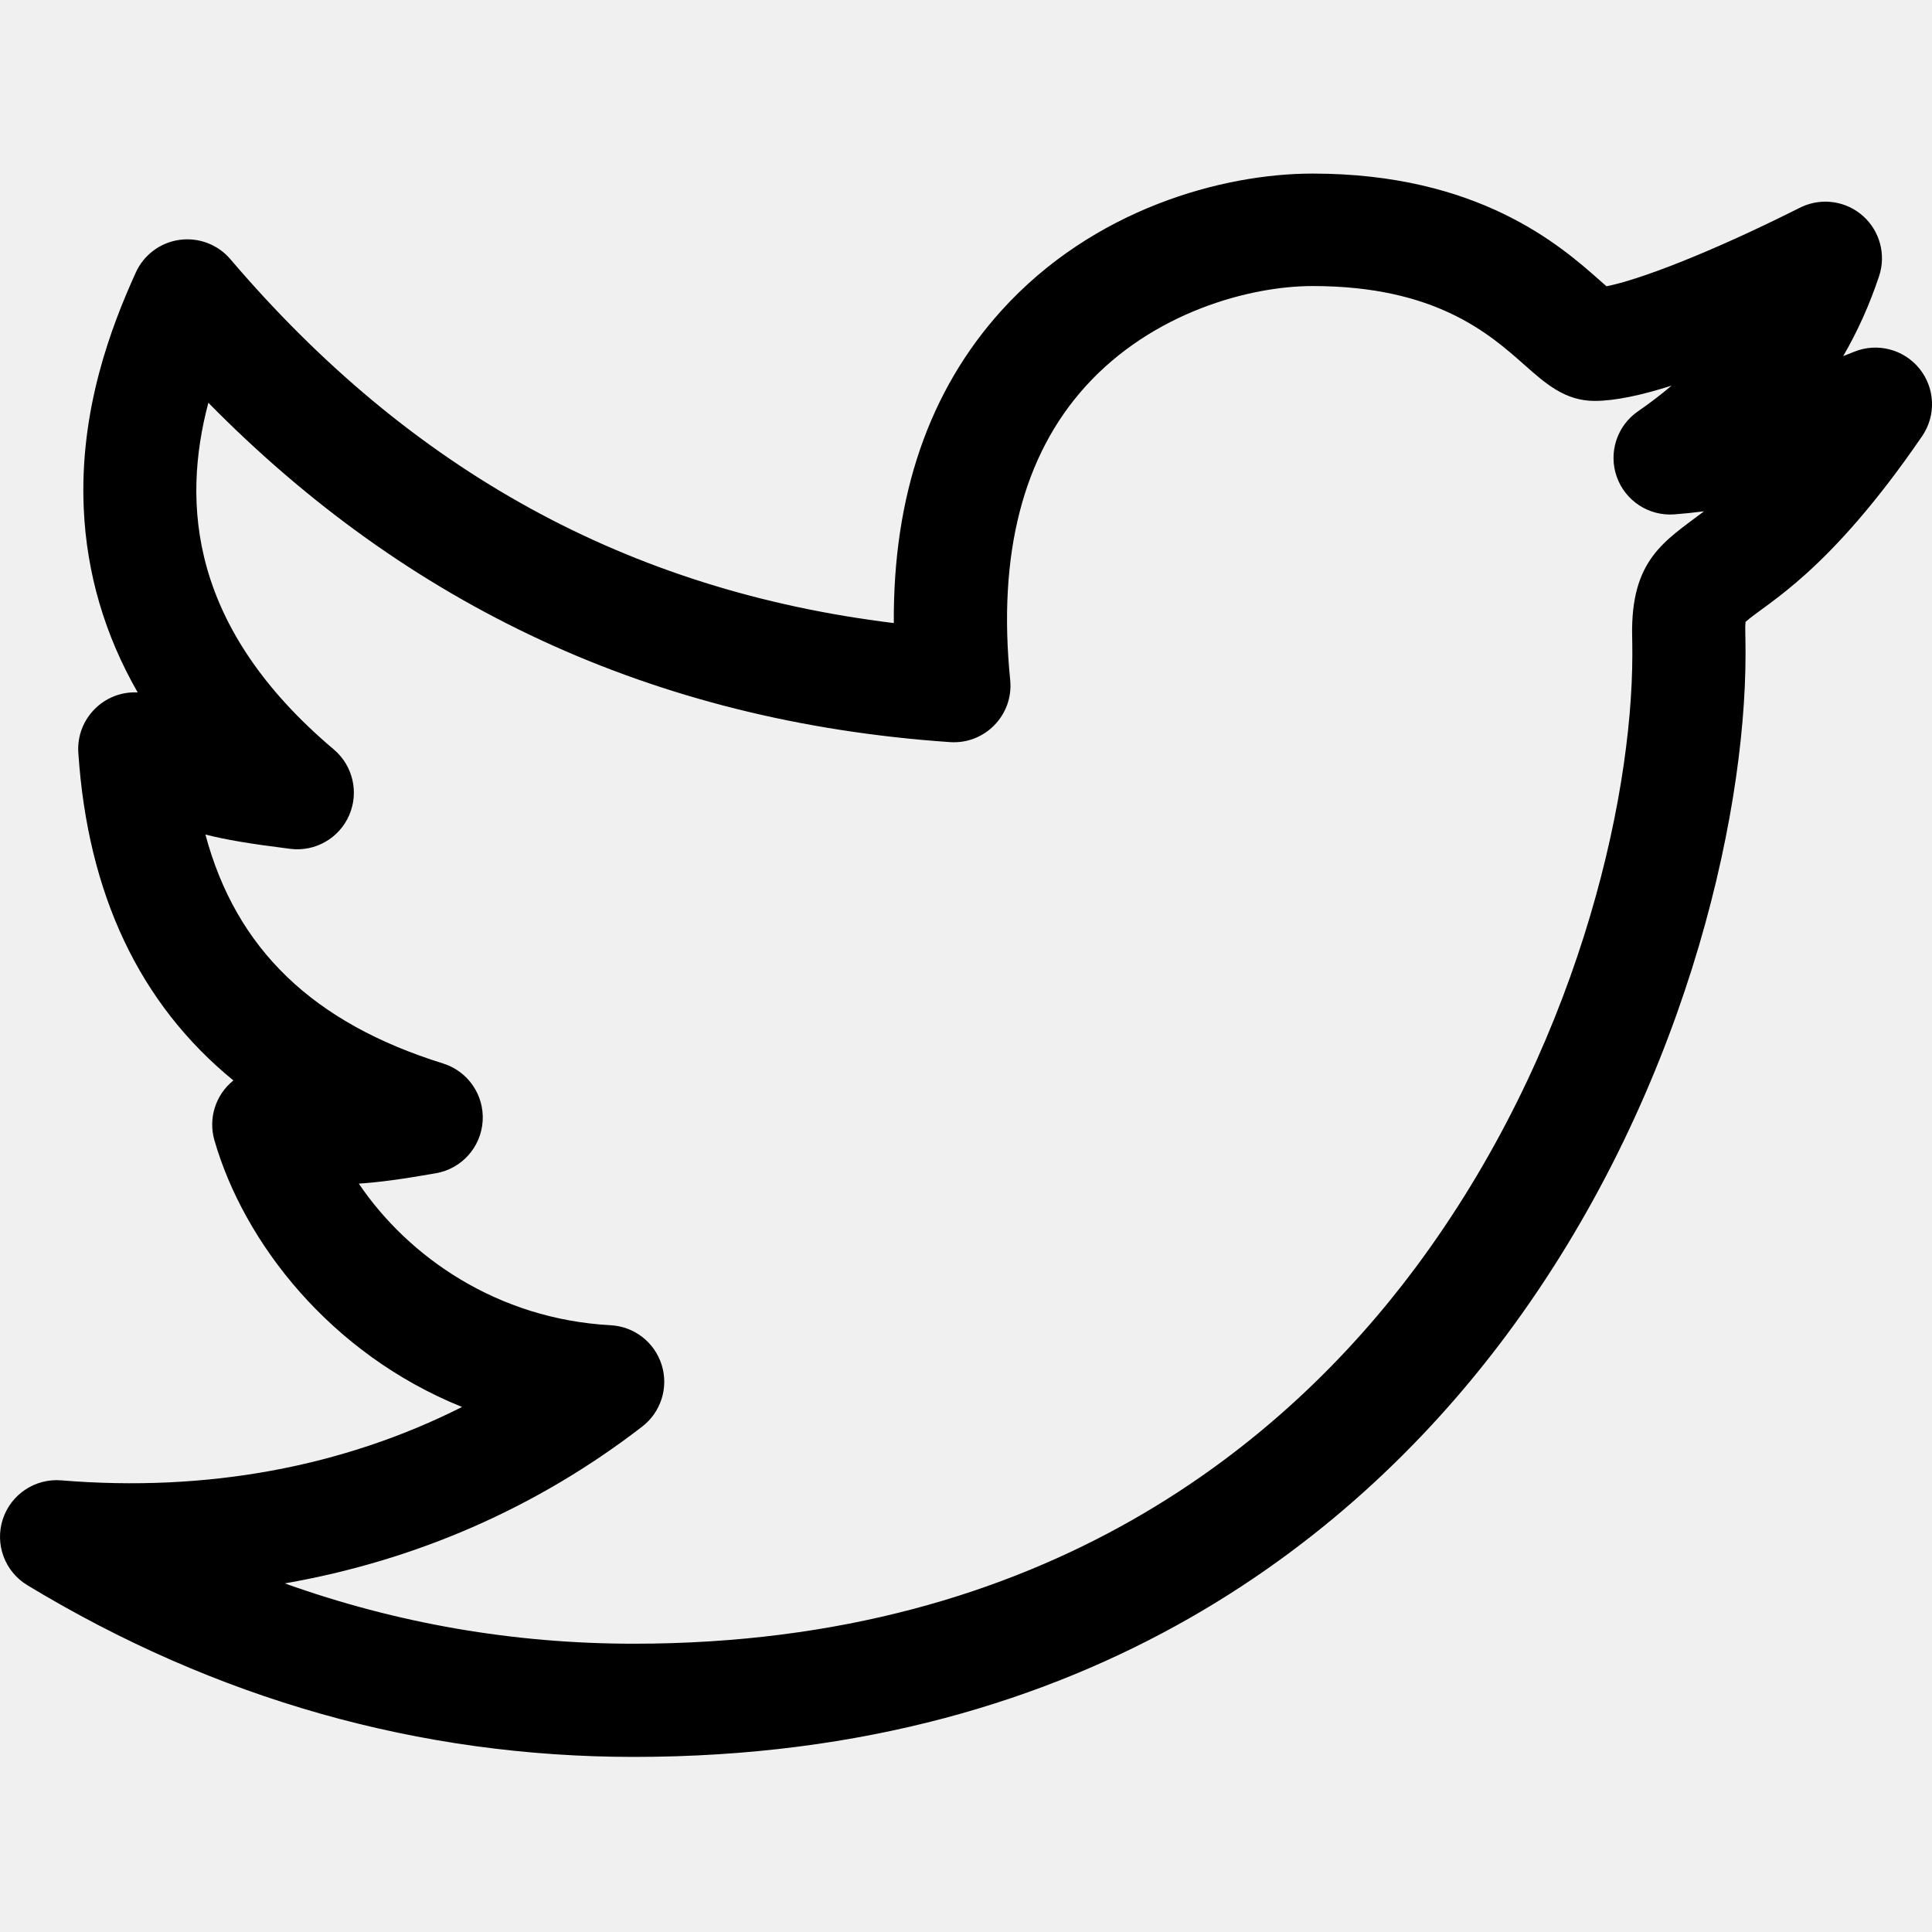
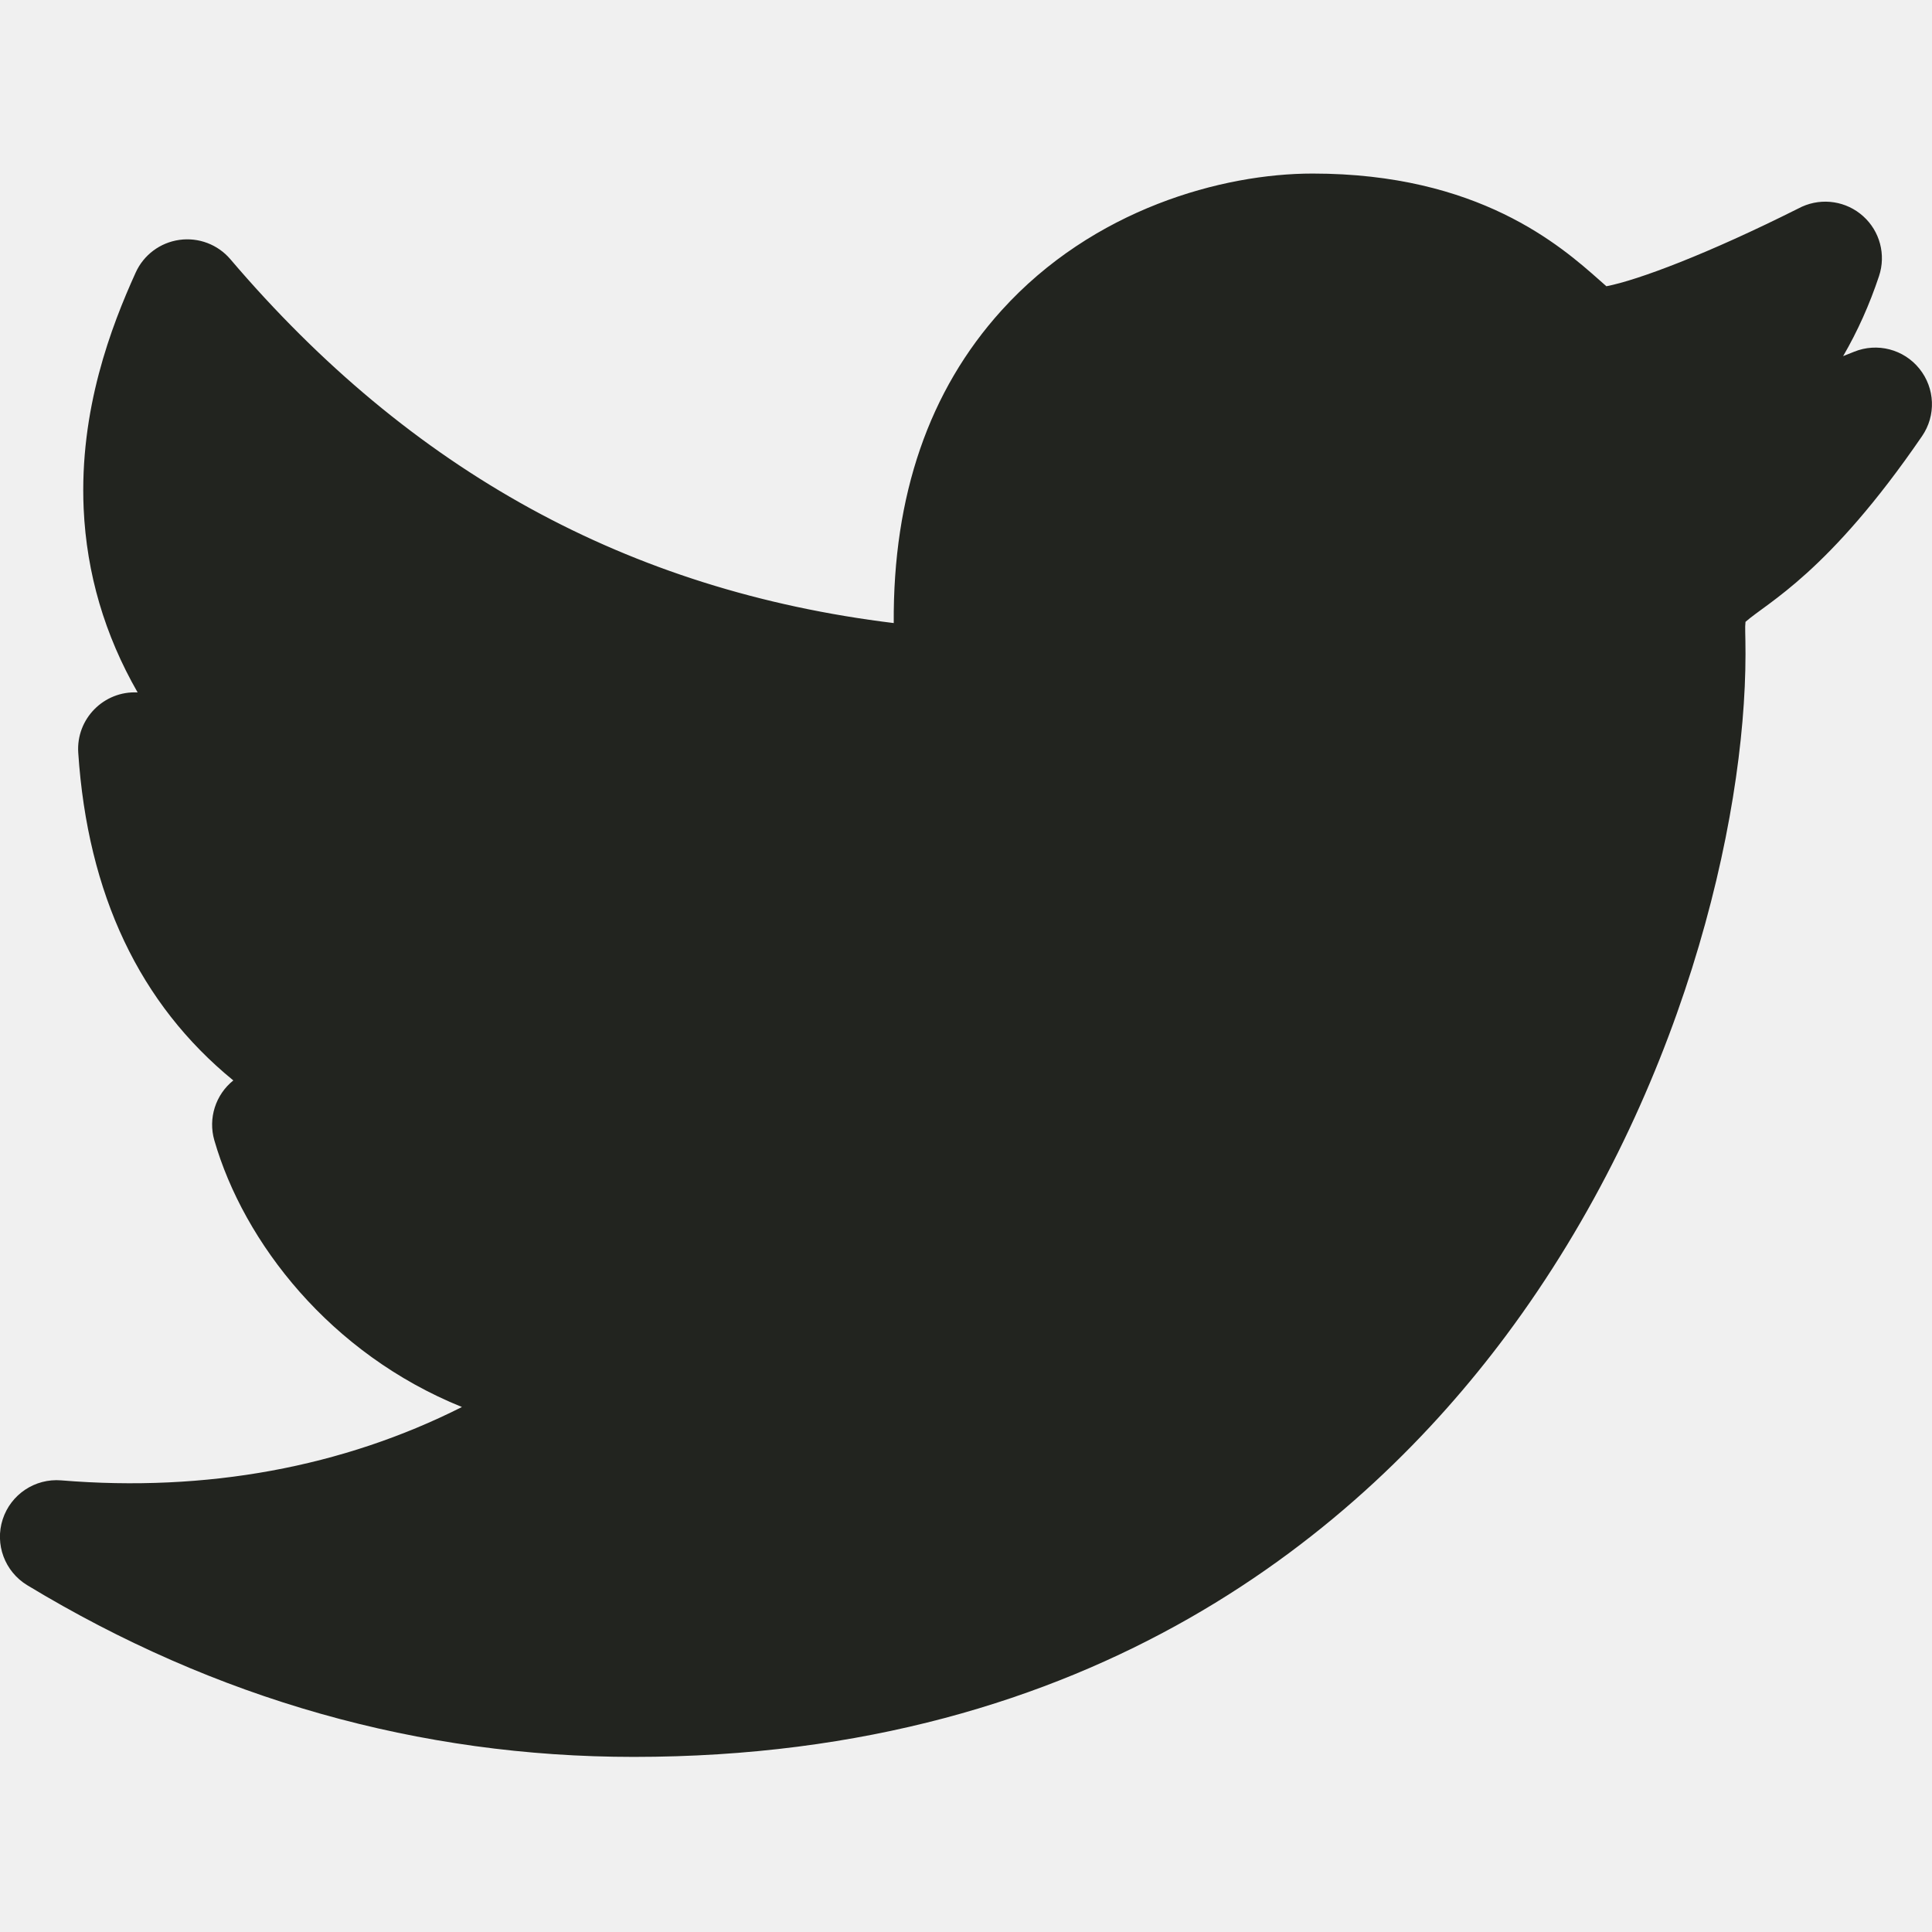
- <svg xmlns="http://www.w3.org/2000/svg" height="512pt" viewBox="0 -46 512 512" width="512pt">
-   <path d="m508.688 51.715c-4.148-5.156-11.191-6.984-17.324-4.496-.977.395-1.941.781-2.898 1.16 3.855-6.645 7.016-13.699 9.512-21.199 1.879-5.656.234-11.887-4.191-15.875-4.422-3.992-10.789-4.984-16.219-2.531-.07.031-.438.203-1.062.516-23.789 11.934-42.34 18.934-50.773 20.578-.59-.516-1.215-1.066-1.754-1.547-10.445-9.258-32.18-28.32-76.113-28.32-23.914 0-58.137 9.387-82.465 36.289-19.191 21.23-28.754 49.031-28.531 82.832-70.301-8.609-127.949-40.266-175.812-96.43-3.328-3.906-8.426-5.836-13.512-5.121-5.082.715-9.445 3.984-11.566 8.66-6.48 14.297-14.957 36.336-13.785 62.559.773 17.207 5.559 33.488 14.293 48.711-8.938-.453-16.324 6.996-15.73 15.973 2.484 37.531 16.262 66.586 41.094 86.855-4.723 3.789-6.703 10.043-5.031 15.855 7.812 27.109 30.676 56.562 65.621 70.68-31.582 15.93-67.707 22.617-106.207 19.445-6.93-.566-13.355 3.707-15.5 10.328-2.145 6.621.547 13.848 6.504 17.453 49.879 30.199 103.957 45.508 160.73 45.508 122.258 0 193.184-60.719 231.152-111.652 46.844-62.844 63.465-136.555 63.465-180.582 0-5.77-.172-6.941.004-8.57 5.832-5.145 21.93-12.926 46.785-49.195 3.746-5.457 3.465-12.727-.684-17.883zm-76.152 70.891c.023 1.039.051 2.43.051 4.758 0 39.438-15.066 105.695-57.52 162.652-33.867 45.43-97.285 99.586-207.098 99.586-31.855 0-62.797-5.359-92.496-15.984 34.801-6.07 66.883-20.07 94.727-41.566 4.965-3.832 7.023-10.348 5.156-16.332-1.863-5.988-7.254-10.184-13.516-10.52-29.949-1.605-53.586-18.039-66.75-37.527 5.16-.332 11.305-1.145 20.453-2.754 6.816-1.199 11.926-6.906 12.367-13.816.441-6.906-3.898-13.219-10.508-15.277-34.383-10.707-54.824-30.238-62.965-60.668 5.375 1.379 11.816 2.457 22.477 3.793 6.59.832 12.938-2.777 15.605-8.863 2.664-6.082 1.012-13.195-4.062-17.48-38.273-32.309-40.285-65.273-33.238-91.875 52.715 53.613 117.594 84.516 196.543 89.934 9.289.637 16.879-7.254 15.949-16.469-3.352-33.27 3.355-59.438 19.941-77.781 17.762-19.645 43.535-26.613 60.211-26.613 32.555 0 46.793 12.617 56.215 20.969 5.496 4.871 10.684 9.473 18.512 9.473 5.477 0 12.559-1.555 20.391-4.043-2.777 2.355-5.746 4.625-8.914 6.812-5.57 3.852-7.867 10.957-5.609 17.34 2.258 6.383 8.508 10.465 15.266 9.957 2.594-.195 5.215-.465 7.859-.812-10.395 7.895-19.457 12.703-19.047 33.109zm0 0" />
+ <svg xmlns="http://www.w3.org/2000/svg" width="30" height="30" viewBox="0 0 30 30" fill="none">
+   <g clip-path="url(#clip0)">
+     <path d="M29.805 5.726C29.562 5.423 29.149 5.316 28.79 5.462C28.733 5.485 28.676 5.508 28.62 5.53C28.846 5.141 29.031 4.727 29.177 4.288C29.288 3.956 29.191 3.591 28.932 3.358C28.673 3.124 28.3 3.066 27.982 3.209C27.977 3.211 27.956 3.221 27.919 3.24C26.525 3.939 25.439 4.349 24.944 4.445C24.91 4.415 24.873 4.383 24.842 4.355C24.23 3.812 22.956 2.695 20.382 2.695C18.981 2.695 16.975 3.245 15.55 4.822C14.425 6.066 13.865 7.695 13.878 9.675C9.759 9.171 6.381 7.316 3.577 4.025C3.382 3.796 3.083 3.683 2.785 3.725C2.487 3.767 2.231 3.958 2.107 4.232C1.727 5.07 1.231 6.361 1.299 7.898C1.345 8.906 1.625 9.86 2.137 10.752C1.613 10.725 1.18 11.162 1.215 11.688C1.361 13.887 2.168 15.589 3.623 16.777C3.346 16.999 3.23 17.366 3.328 17.706C3.786 19.294 5.126 21.02 7.173 21.848C5.323 22.781 3.206 23.173 0.95 22.987C0.544 22.954 0.168 23.204 0.042 23.592C-0.084 23.98 0.074 24.403 0.423 24.615C3.346 26.384 6.514 27.281 9.841 27.281C17.004 27.281 21.16 23.723 23.385 20.739C26.13 17.057 27.104 12.738 27.104 10.158C27.104 9.82 27.093 9.751 27.104 9.656C27.445 9.354 28.389 8.899 29.845 6.773C30.065 6.454 30.048 6.028 29.805 5.726ZM25.343 9.879C25.344 9.94 25.346 10.022 25.346 10.158C25.346 12.469 24.463 16.351 21.976 19.688C19.991 22.35 16.275 25.524 9.841 25.524C7.975 25.524 6.162 25.209 4.421 24.587C6.46 24.231 8.34 23.411 9.972 22.151C10.263 21.927 10.383 21.545 10.274 21.195C10.165 20.844 9.849 20.598 9.482 20.578C7.727 20.484 6.342 19.521 5.571 18.379C5.873 18.36 6.233 18.312 6.769 18.218C7.169 18.148 7.468 17.813 7.494 17.408C7.52 17.004 7.265 16.634 6.878 16.513C4.864 15.886 3.666 14.741 3.189 12.958C3.504 13.039 3.881 13.102 4.506 13.181C4.892 13.229 5.264 13.018 5.42 12.661C5.576 12.305 5.48 11.888 5.182 11.637C2.94 9.744 2.822 7.812 3.235 6.254C6.323 9.395 10.125 11.206 14.751 11.523C15.295 11.561 15.74 11.098 15.685 10.558C15.489 8.609 15.882 7.076 16.854 6.001C17.895 4.85 19.405 4.441 20.382 4.441C22.289 4.441 23.124 5.181 23.676 5.67C23.998 5.956 24.302 6.225 24.76 6.225C25.081 6.225 25.496 6.134 25.955 5.988C25.792 6.126 25.618 6.259 25.433 6.387C25.106 6.613 24.972 7.029 25.104 7.403C25.236 7.777 25.603 8.017 25.999 7.987C26.151 7.975 26.304 7.96 26.459 7.939C25.85 8.402 25.319 8.684 25.343 9.879Z" fill="#22241F" />
+     <path d="M2.5 11.5L8 13.5L7 16L3 15L2.5 11.5Z" fill="#22241F" />
+     <path d="M25 5H26.5L27 7H28L26.5 8.5V11L24.5 17L19 23.5L11.5 26.5L4.5 25.5L3.5 24L7.5 22.5L7 20.5L5 18L4 16L3 12C3.667 12.667 4.6 13.3 3 10.5C1.4 7.7 2.333 5.667 3 5L7.5 8.5L14.5 10.5L15.5 6L20.5 3.5L25 5Z" fill="#22241F" />
+   </g>
+   <defs>
+     <clipPath id="clip0">
+       <rect width="30" height="30" fill="white" />
+     </clipPath>
+   </defs>
</svg>
